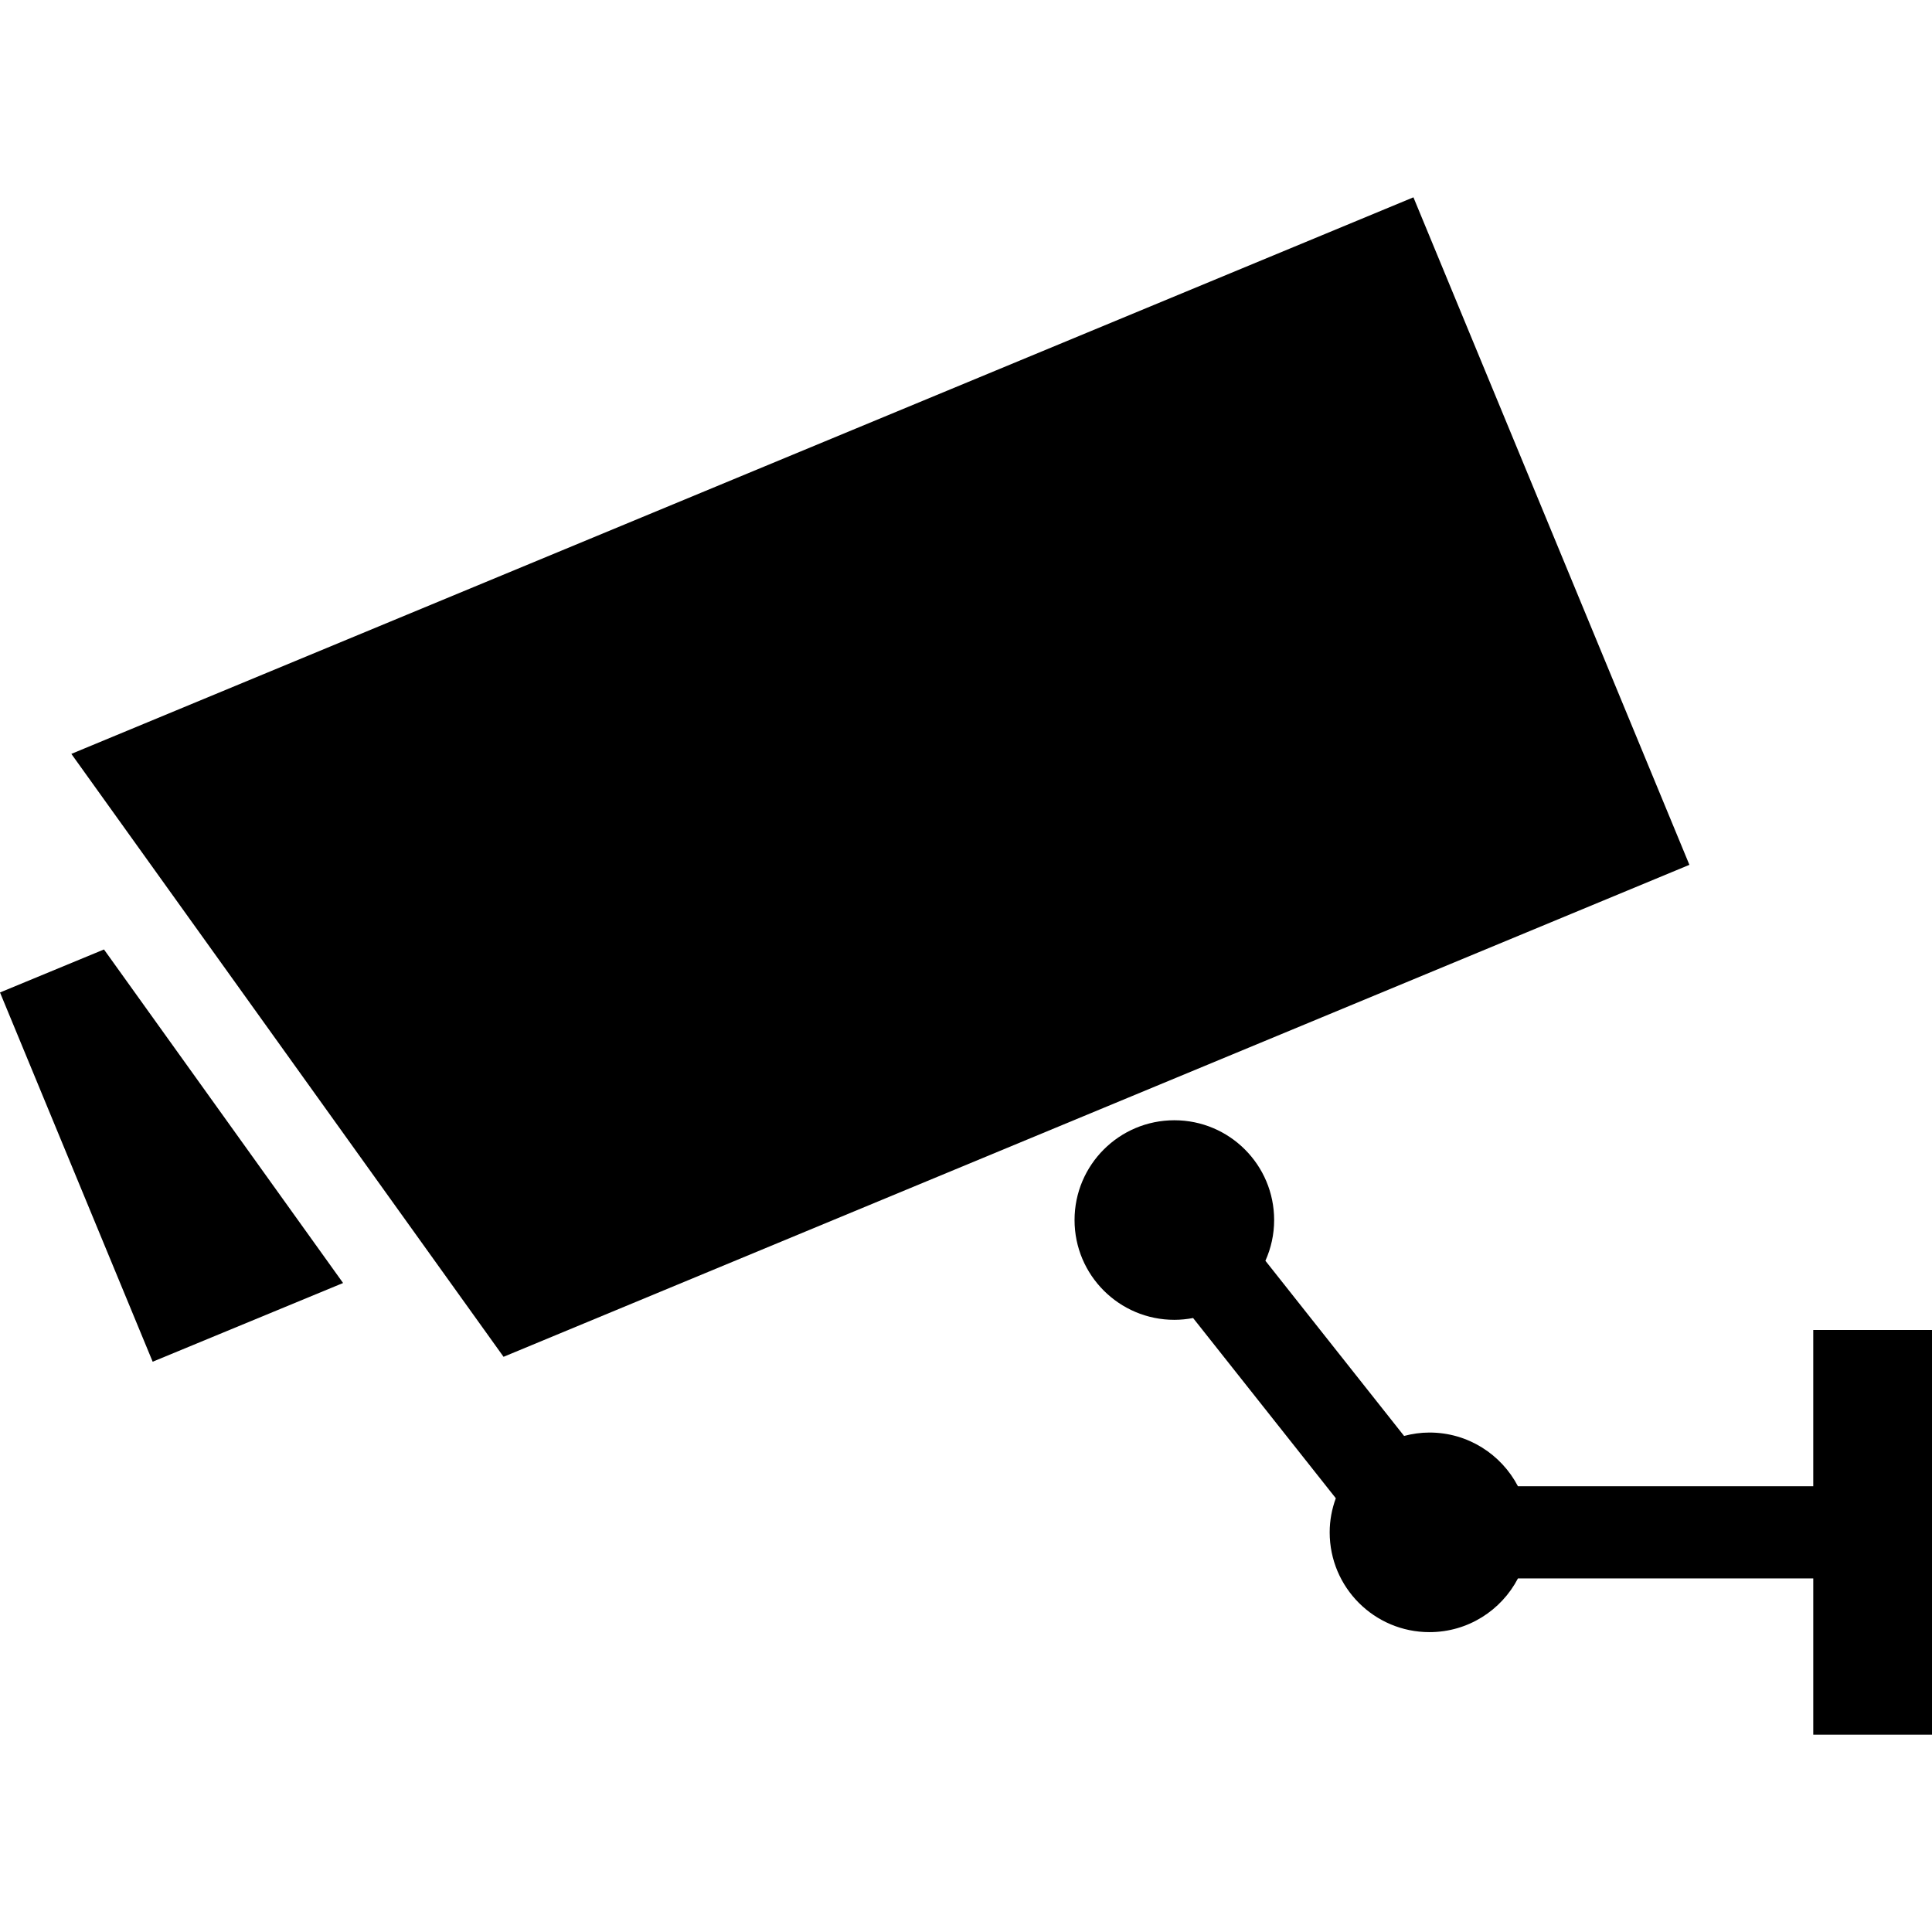
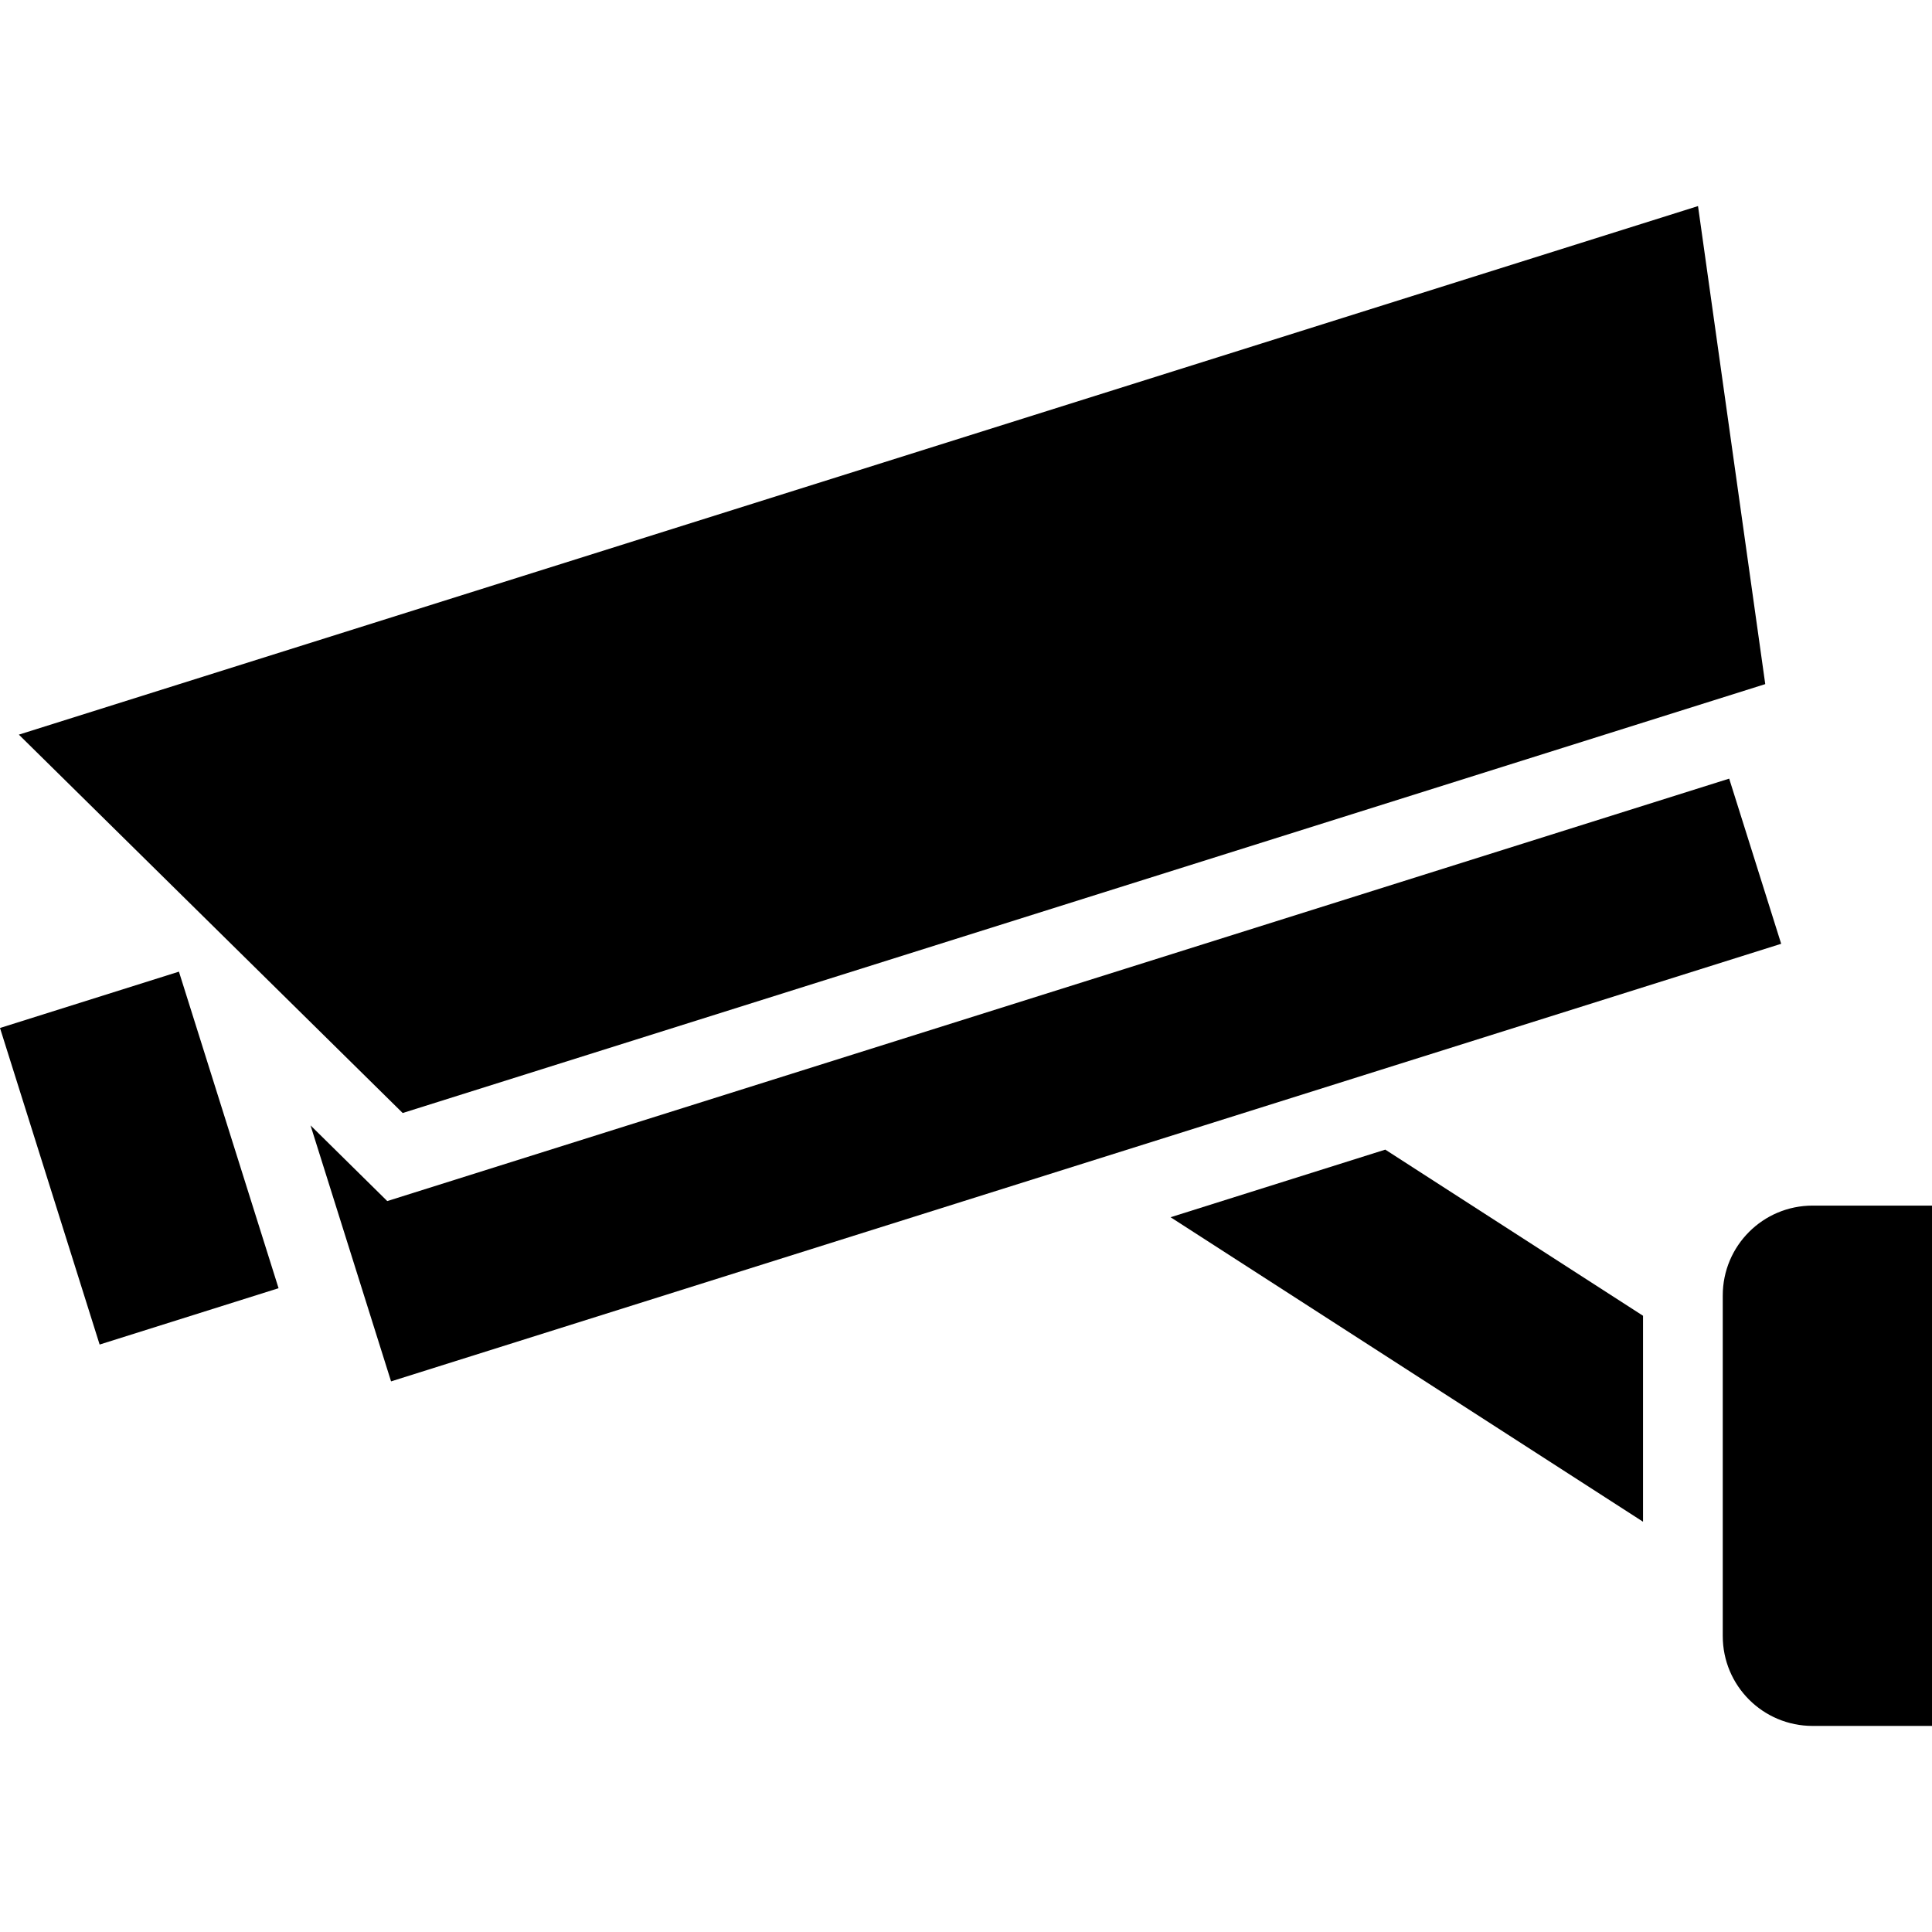
<svg xmlns="http://www.w3.org/2000/svg" height="800px" width="800px" version="1.1" id="_x32_" viewBox="0 0 512 512" xml:space="preserve">
  <style type="text/css">
	.st0{fill:#000000;}
</style>
  <g>
-     <polygon class="st0" points="374.573,52.291 18.91,199.784 133.446,359.567 447.708,229.19  " />
-     <polygon class="st0" points="0,263.014 40.458,360.869 90.919,340.01 27.556,251.617  " />
-     <path class="st0" d="M480.533,352.462v41.408h-78.264c-4.411-8.449-13.246-14.232-23.447-14.232c-2.329,0-4.573,0.331-6.725,0.901   l-36.751-46.424c1.478-3.299,2.315-6.943,2.315-10.791c0-14.611-11.84-26.444-26.444-26.444c-14.605,0-26.451,11.833-26.451,26.444   c0,14.612,11.846,26.444,26.451,26.444c1.702,0,3.363-0.176,4.966-0.478l37.82,47.76c-1.034,2.828-1.624,5.853-1.624,9.039   c0,14.612,11.839,26.444,26.444,26.444c10.2,0,19.036-5.776,23.447-14.231h78.264v41.407H512V352.462H480.533z" />
+     <polygon class="st0" points="310.218,322.58 435.419,403.274 435.419,348.691 367.114,304.664  " />
+     <polygon class="st0" points="458.252,206.346 102.628,318.296 82.293,298.238 103.634,366.08 472.03,250.114  " />
+     <polygon class="st0" points="467.81,181.297 449.992,54.612 4.998,194.686 106.717,294.96  " />
+     <polygon class="st0" points="0,272.427 26.403,356.319 73.822,341.388 47.418,257.497  " />
+     <path class="st0" d="M480.372,319.496c-13.178,0-23.823,10.662-23.823,23.816v90.261c0,13.161,10.645,23.815,23.823,23.815H512   V319.496H480.372z" />
  </g>
</svg>
